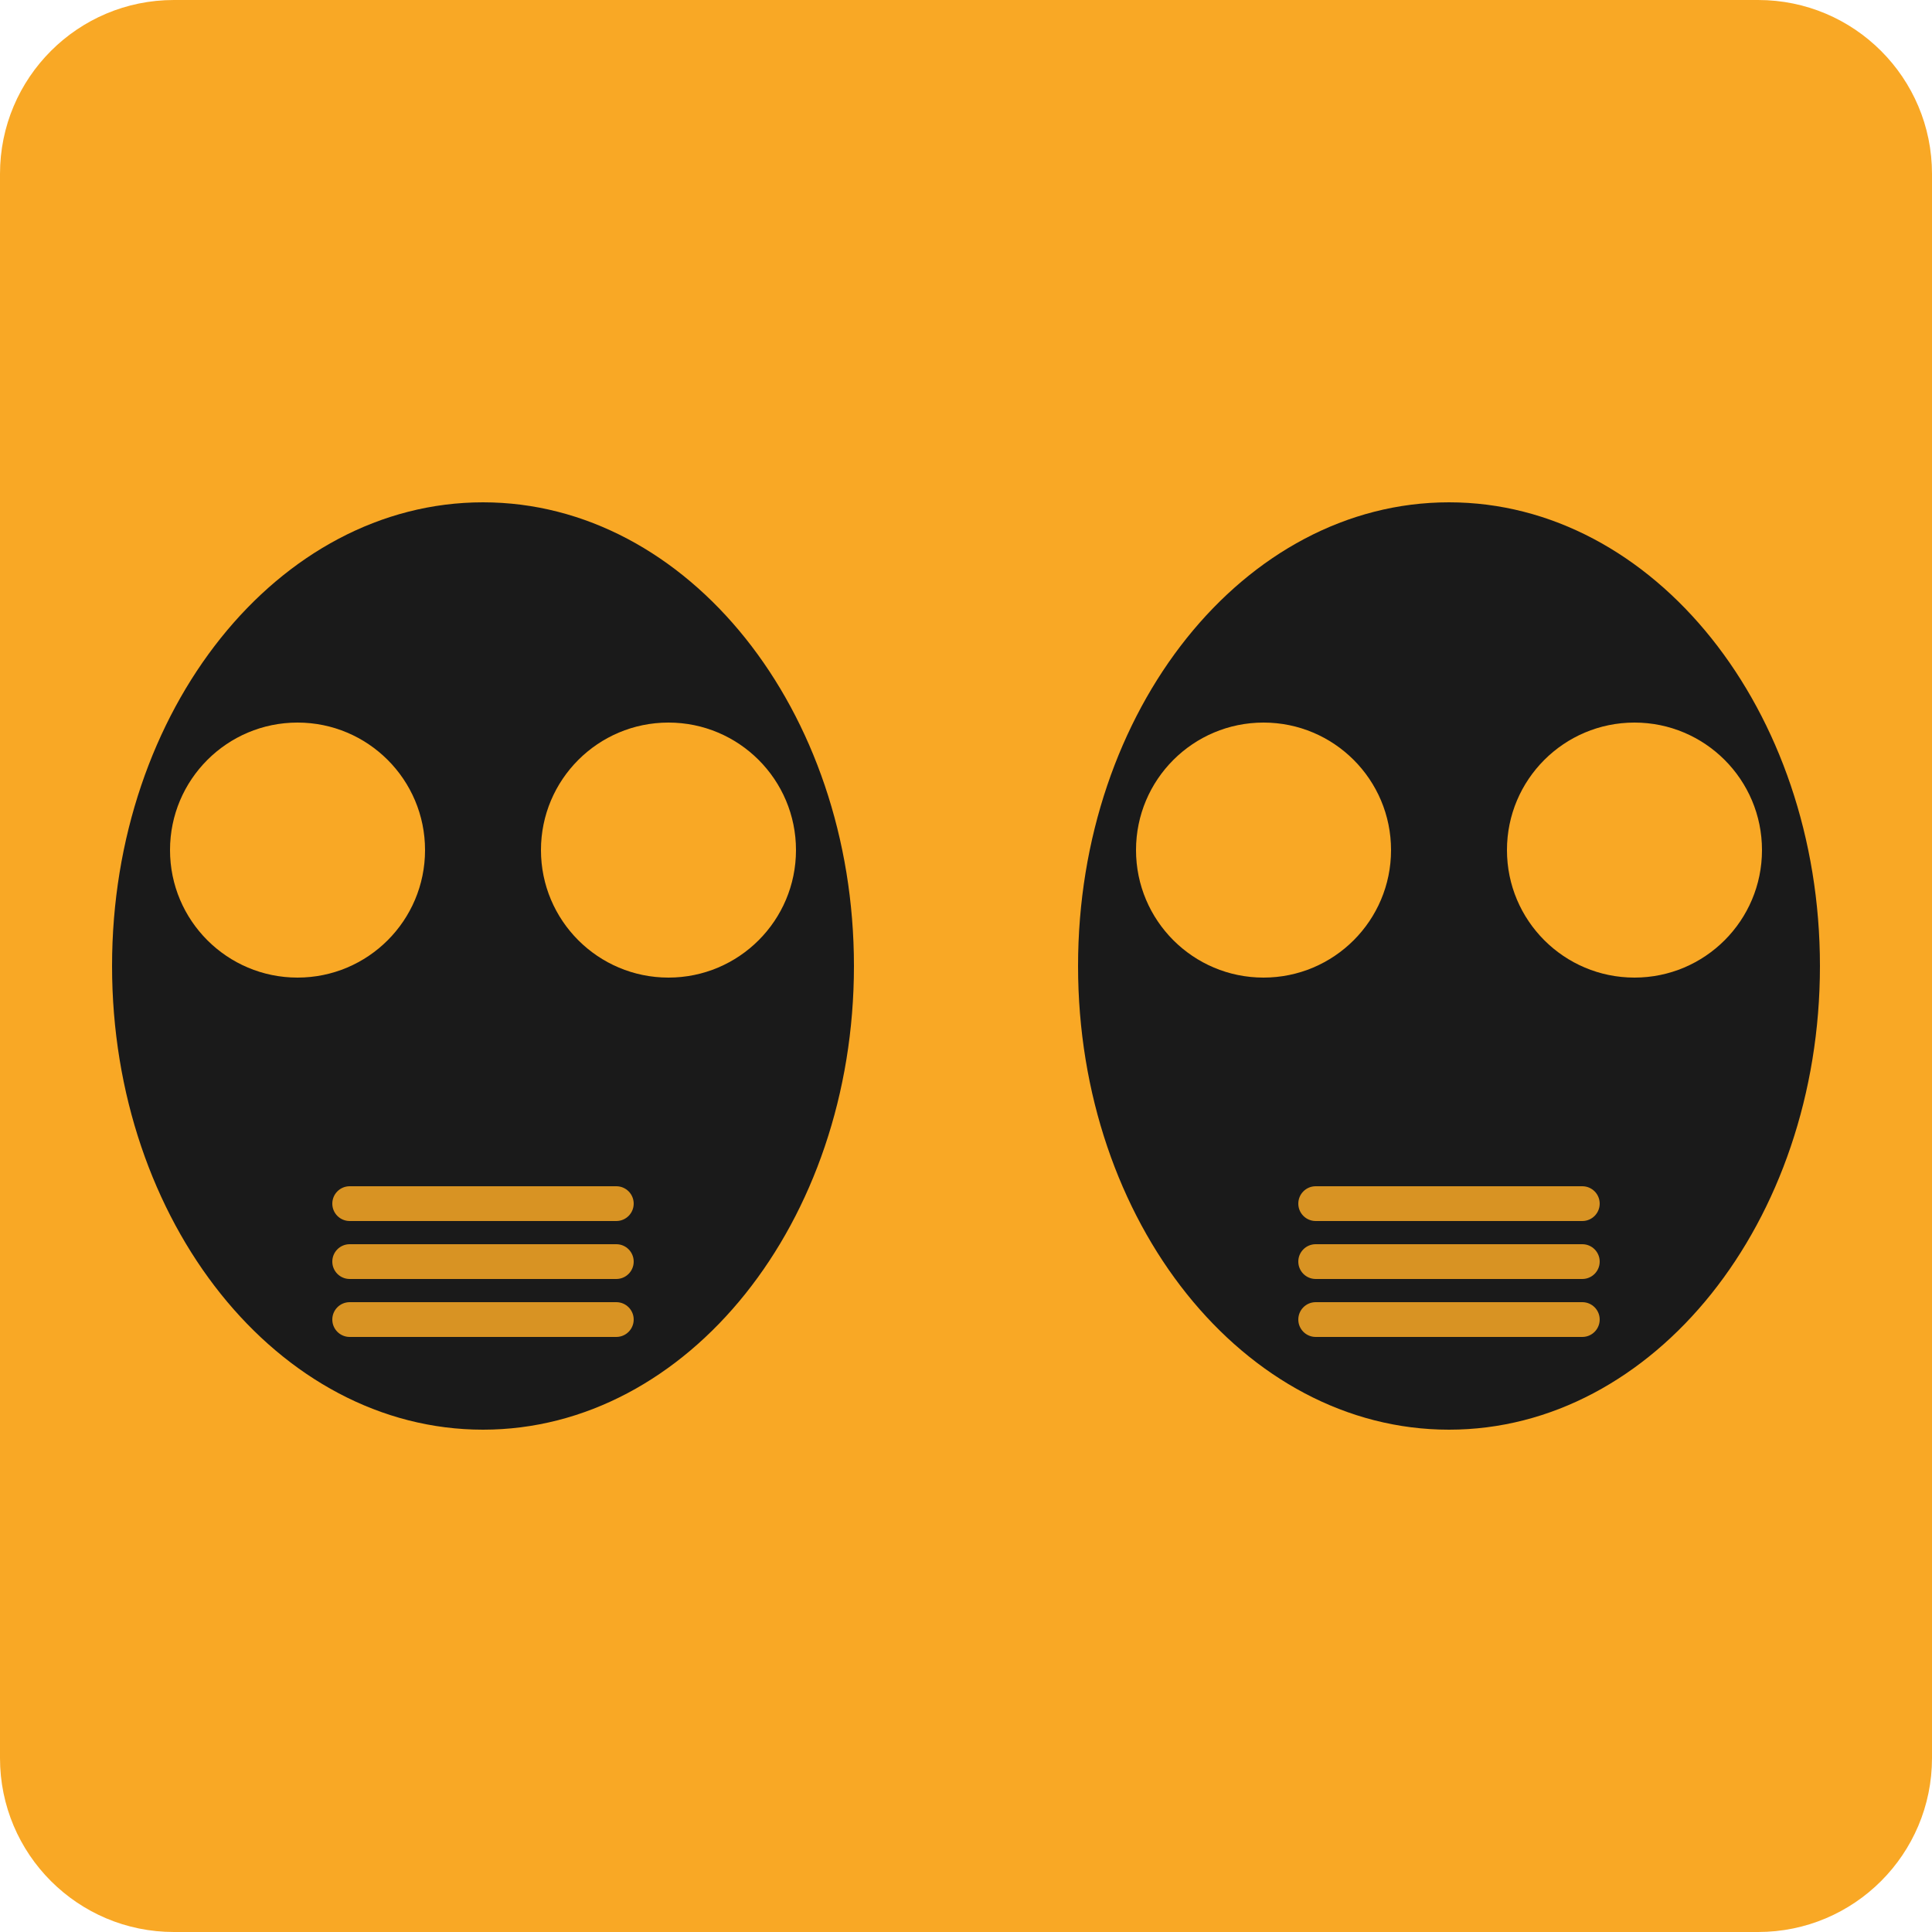
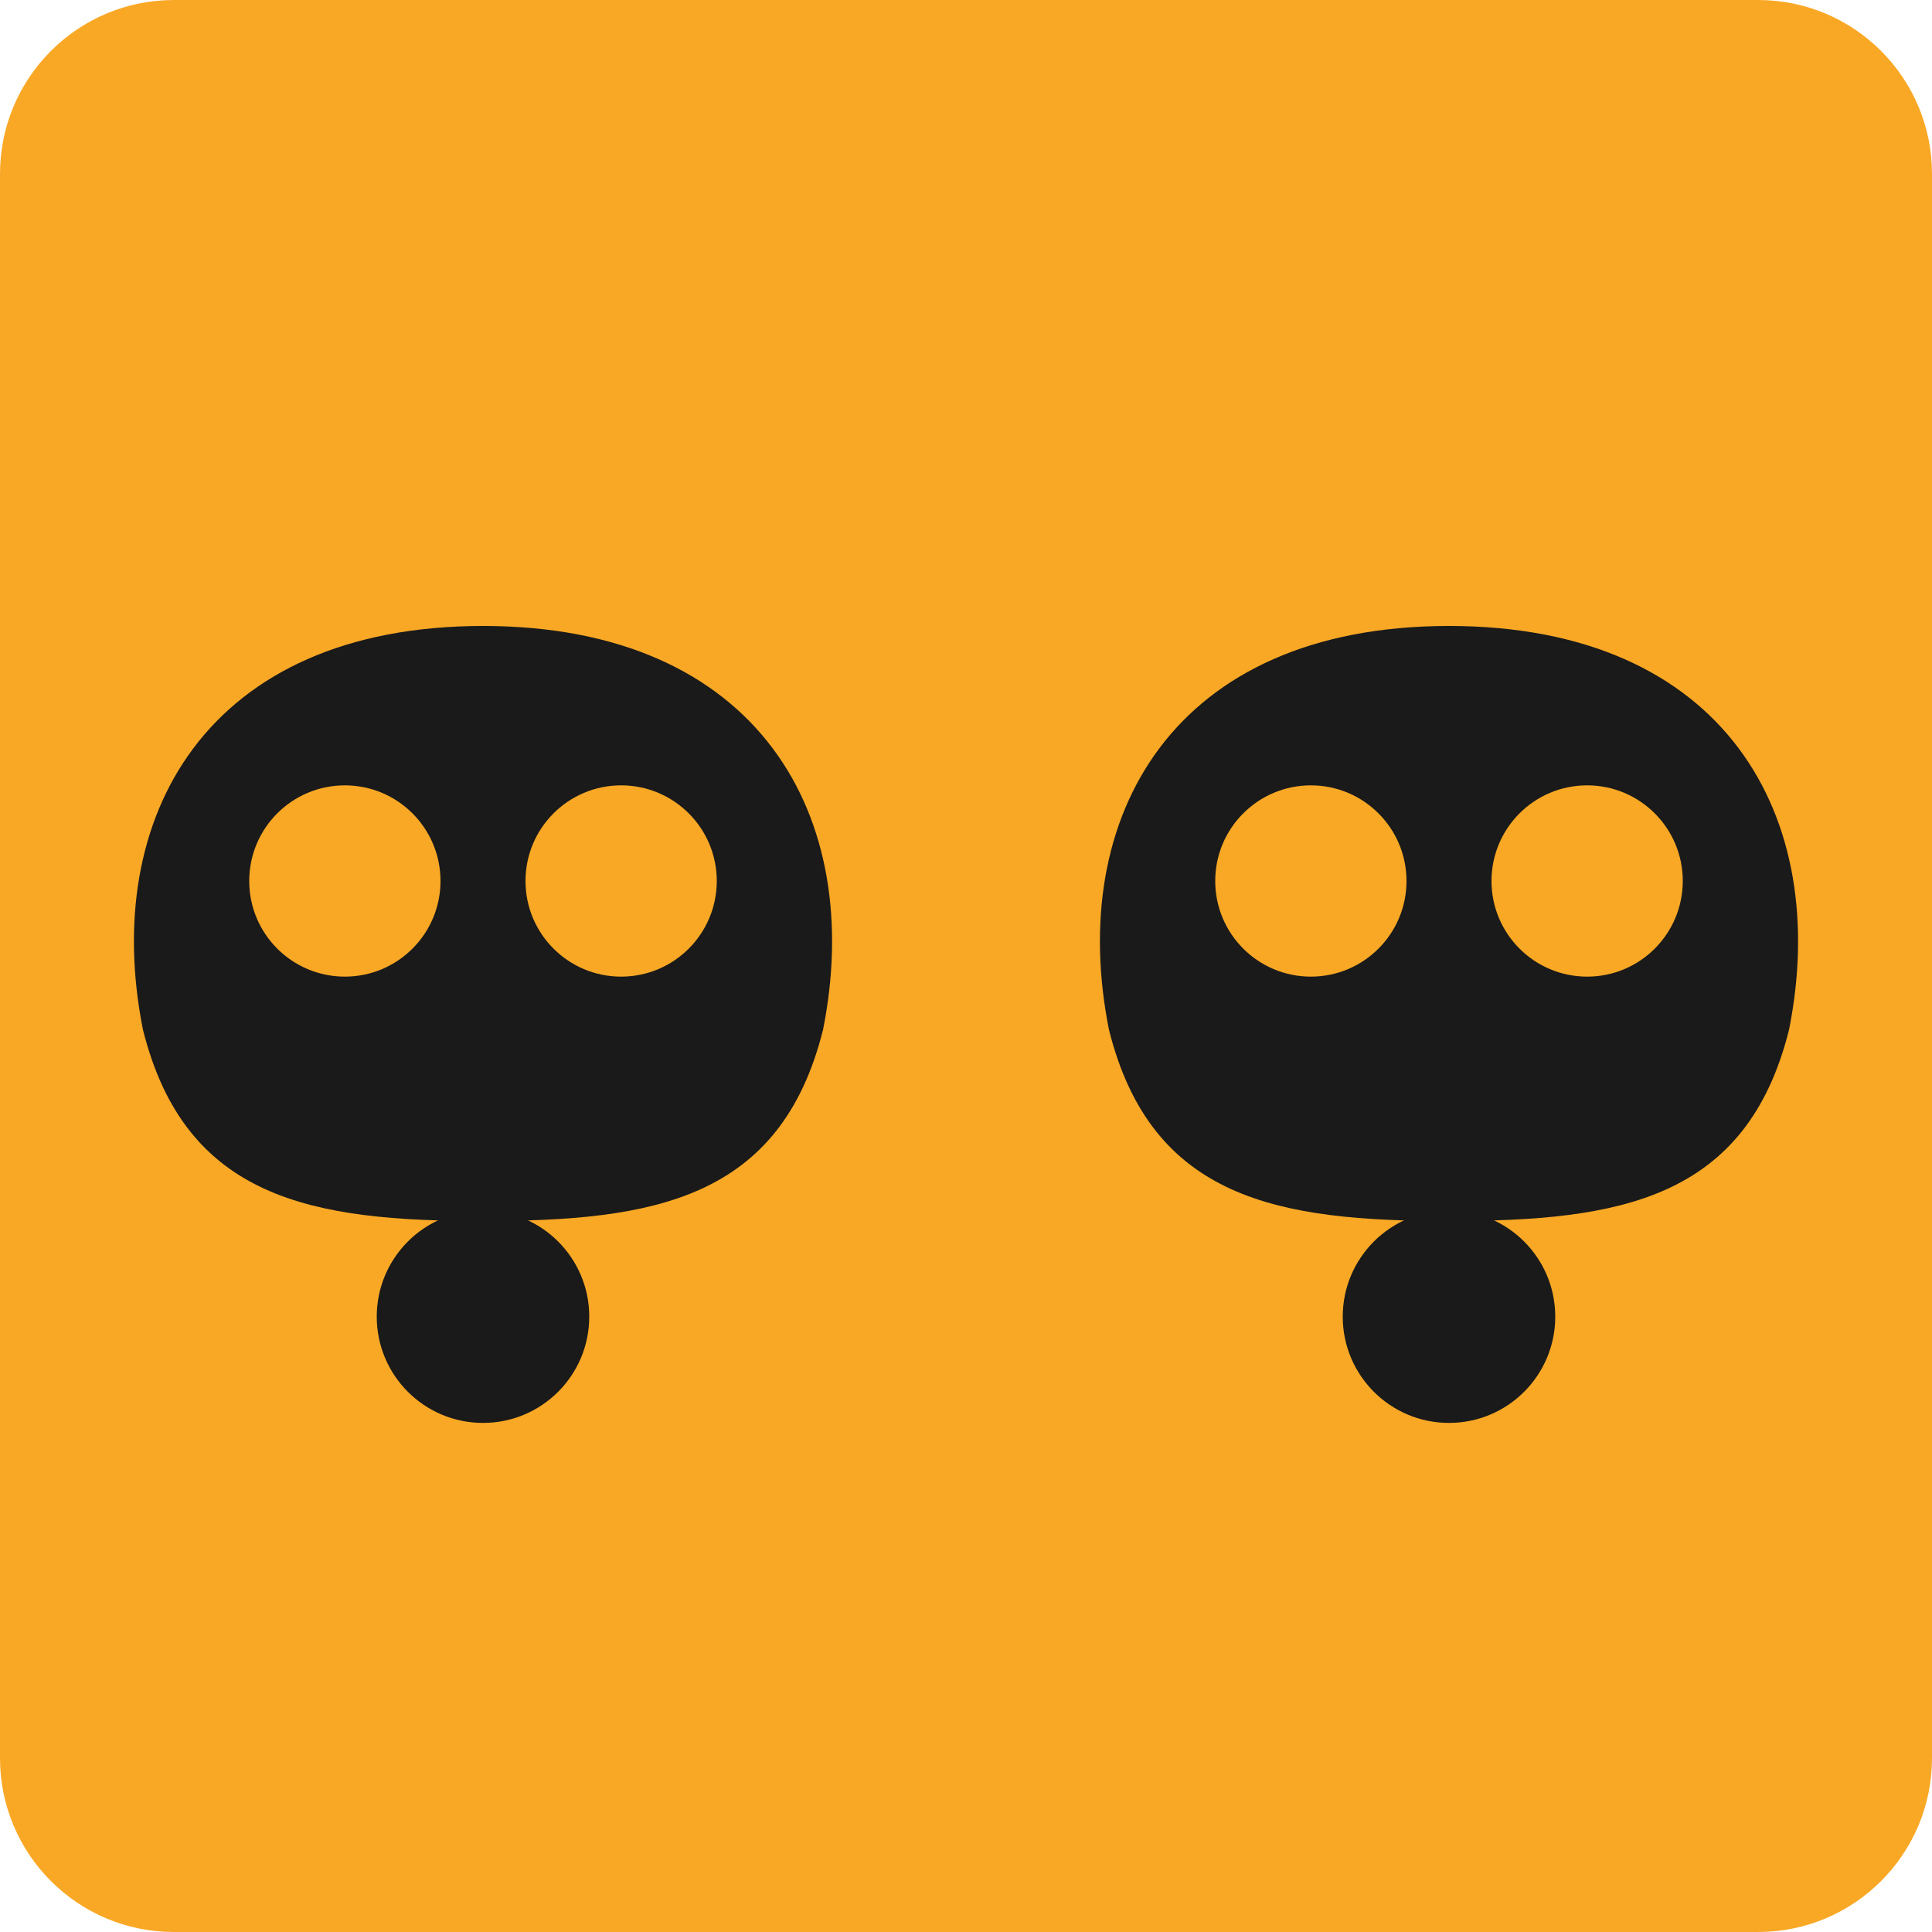
<svg xmlns="http://www.w3.org/2000/svg" viewBox="0 0 100 100">
  <rect width="100" height="100" rx="9" fill="#f9a825" />
-   <g transform="translate(25,50) scale(0.6)">
-     <ellipse cx="0" cy="0" rx="32" ry="40" fill="#1a1a1a" />
-     <circle cx="-16" cy="-10" r="11" fill="#f9a825" />
-     <circle cx="16" cy="-10" r="11" fill="#f9a825" />
-     <rect x="-13" y="19" width="26" height="3" rx="1.5" fill="#f9a825" opacity="0.85" />
-     <rect x="-13" y="24" width="26" height="3" rx="1.5" fill="#f9a825" opacity="0.85" />
-     <rect x="-13" y="29" width="26" height="3" rx="1.5" fill="#f9a825" opacity="0.85" />
+   <g transform="translate(25,50) scale(0.55)">
+     <path d="M 0,-32 C 26,-32 36,-14 32,6 C 28,22 16,24 0,24 C -16,24 -28,22 -32,6 C -36,-14 -26,-32 0,-32 Z" fill="#1a1a1a" />
+     <circle cx="-13" cy="-8" r="9" fill="#f9a825" />
+     <circle cx="13" cy="-8" r="9" fill="#f9a825" />
+     <circle cx="0" cy="33" r="10" fill="#1a1a1a" />
  </g>
-   <g transform="translate(75,50) scale(0.6)">
-     <ellipse cx="0" cy="0" rx="32" ry="40" fill="#1a1a1a" />
-     <circle cx="-16" cy="-10" r="11" fill="#f9a825" />
-     <circle cx="16" cy="-10" r="11" fill="#f9a825" />
-     <rect x="-13" y="19" width="26" height="3" rx="1.5" fill="#f9a825" opacity="0.85" />
-     <rect x="-13" y="24" width="26" height="3" rx="1.5" fill="#f9a825" opacity="0.85" />
-     <rect x="-13" y="29" width="26" height="3" rx="1.5" fill="#f9a825" opacity="0.85" />
+   <g transform="translate(75,50) scale(0.55)">
+     <path d="M 0,-32 C 26,-32 36,-14 32,6 C 28,22 16,24 0,24 C -16,24 -28,22 -32,6 C -36,-14 -26,-32 0,-32 Z" fill="#1a1a1a" />
+     <circle cx="-13" cy="-8" r="9" fill="#f9a825" />
+     <circle cx="13" cy="-8" r="9" fill="#f9a825" />
+     <circle cx="0" cy="33" r="10" fill="#1a1a1a" />
  </g>
</svg>
